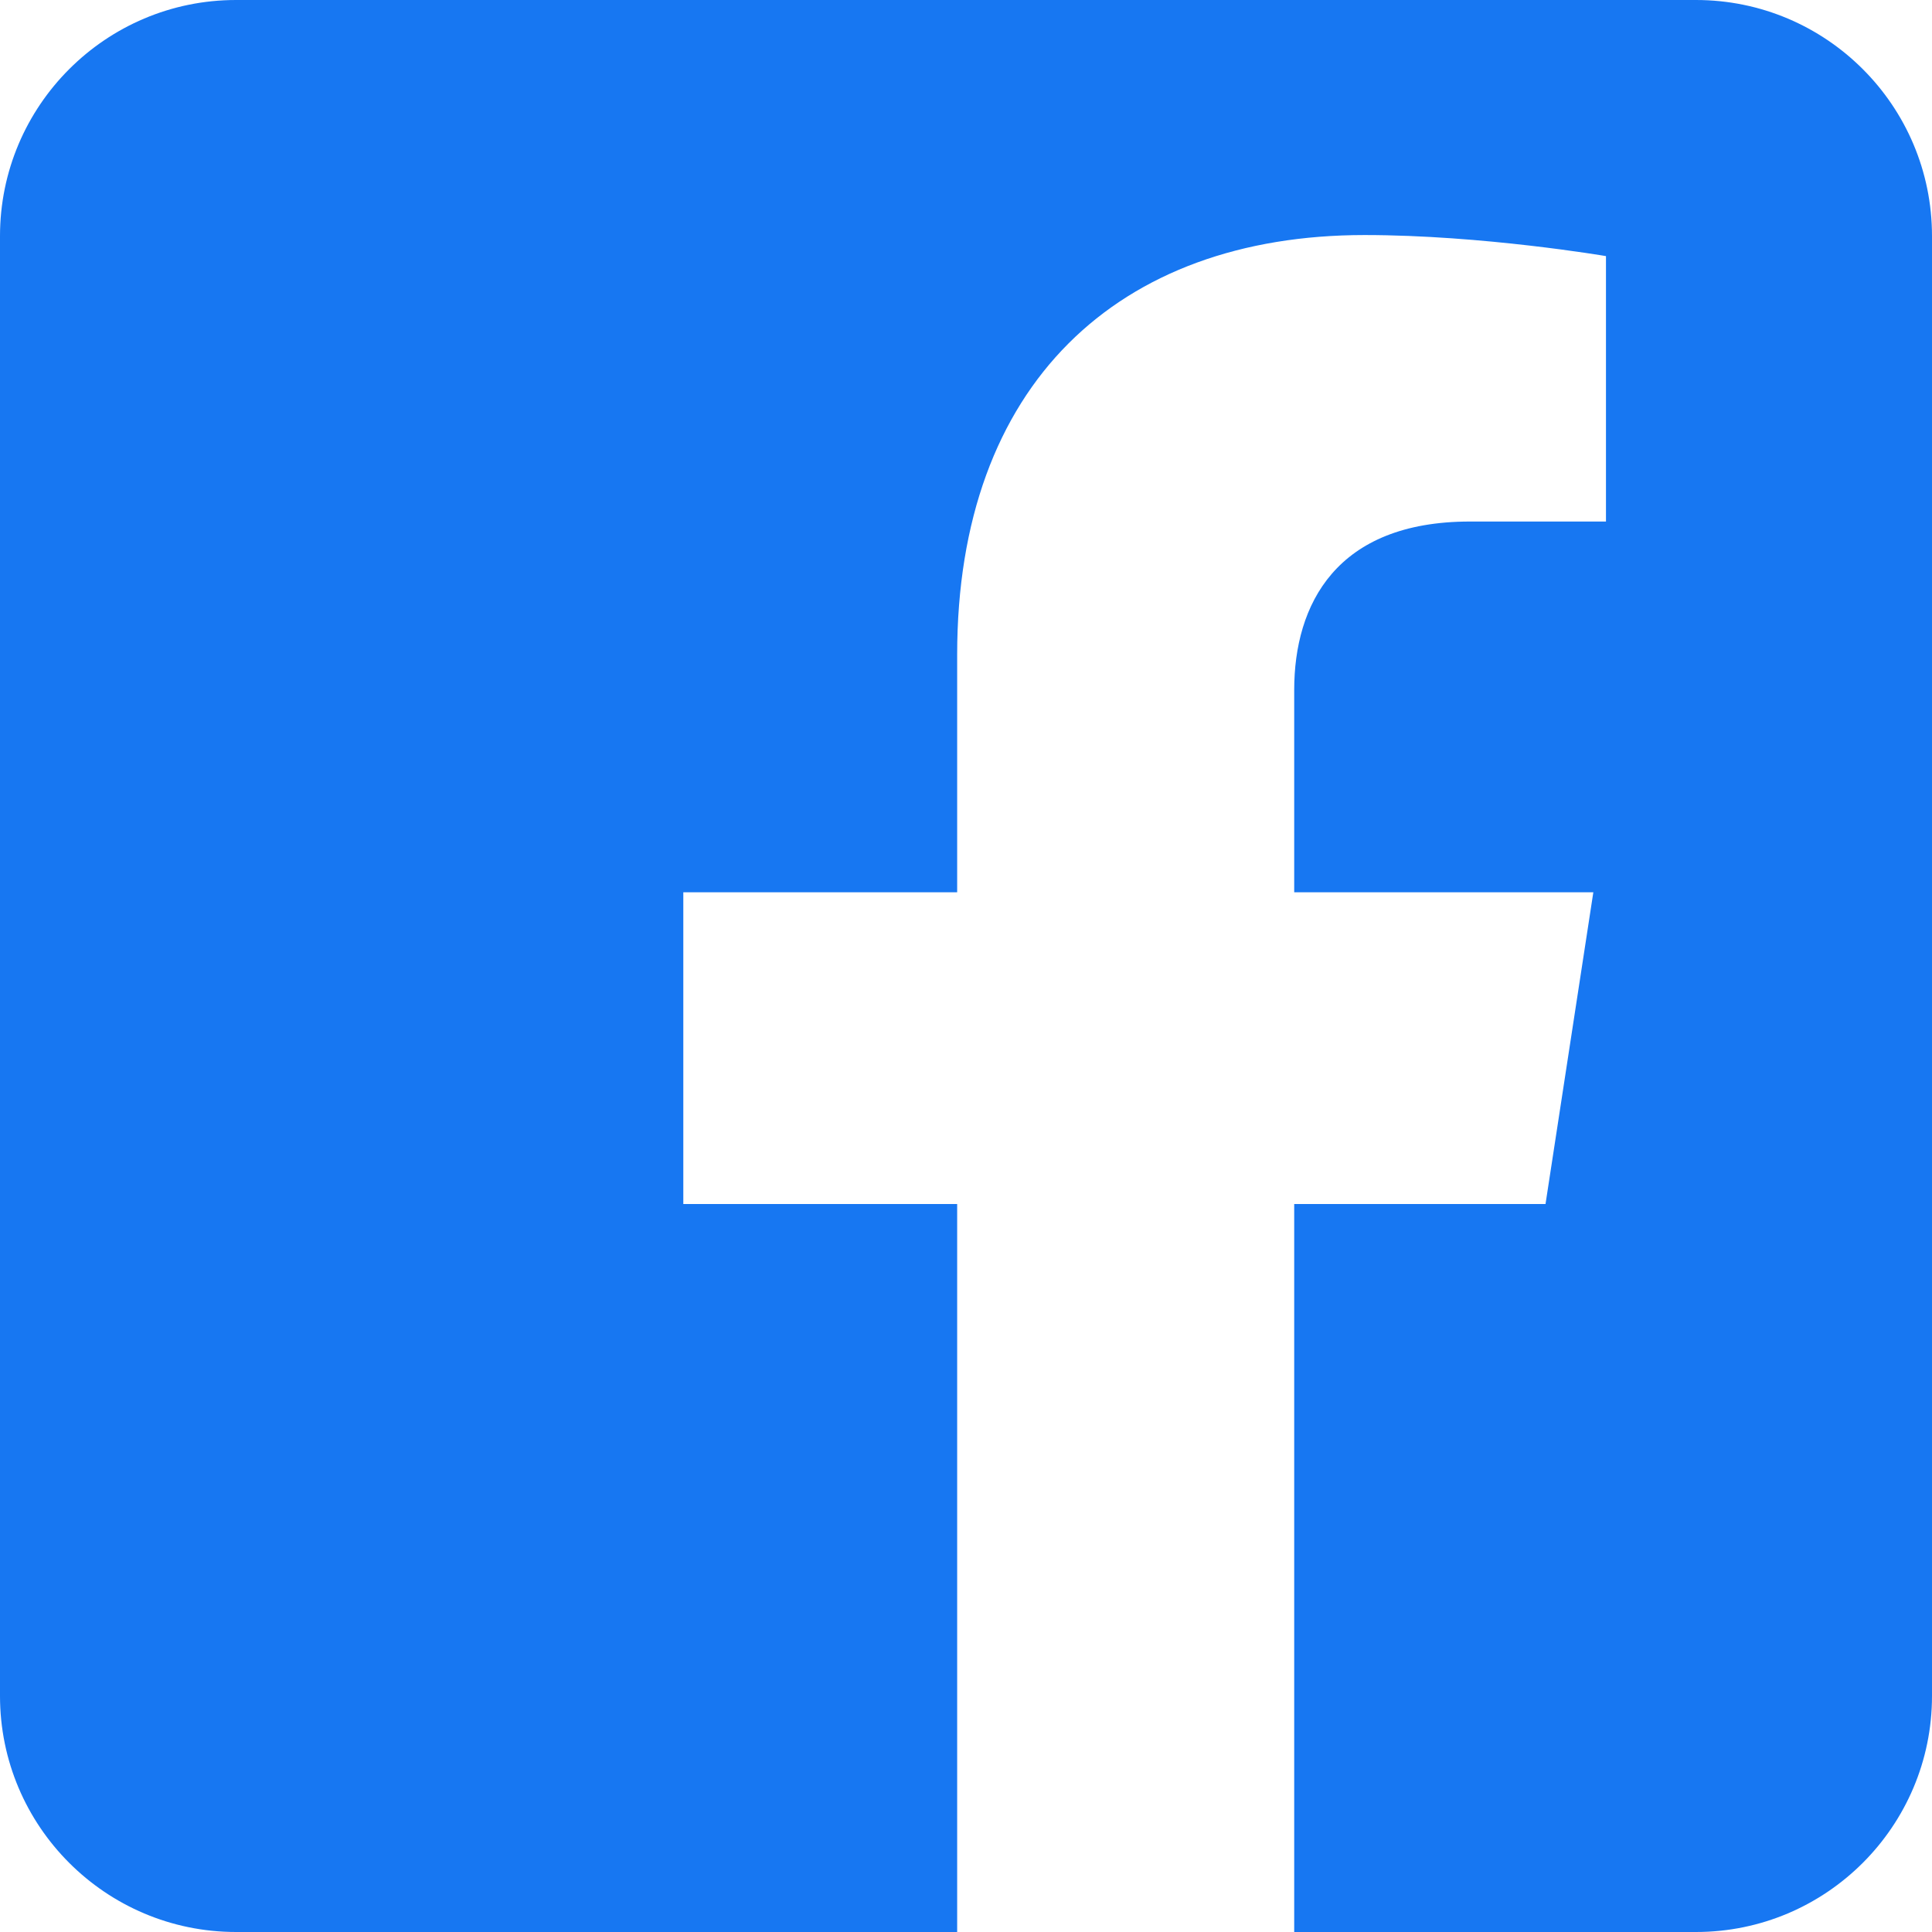
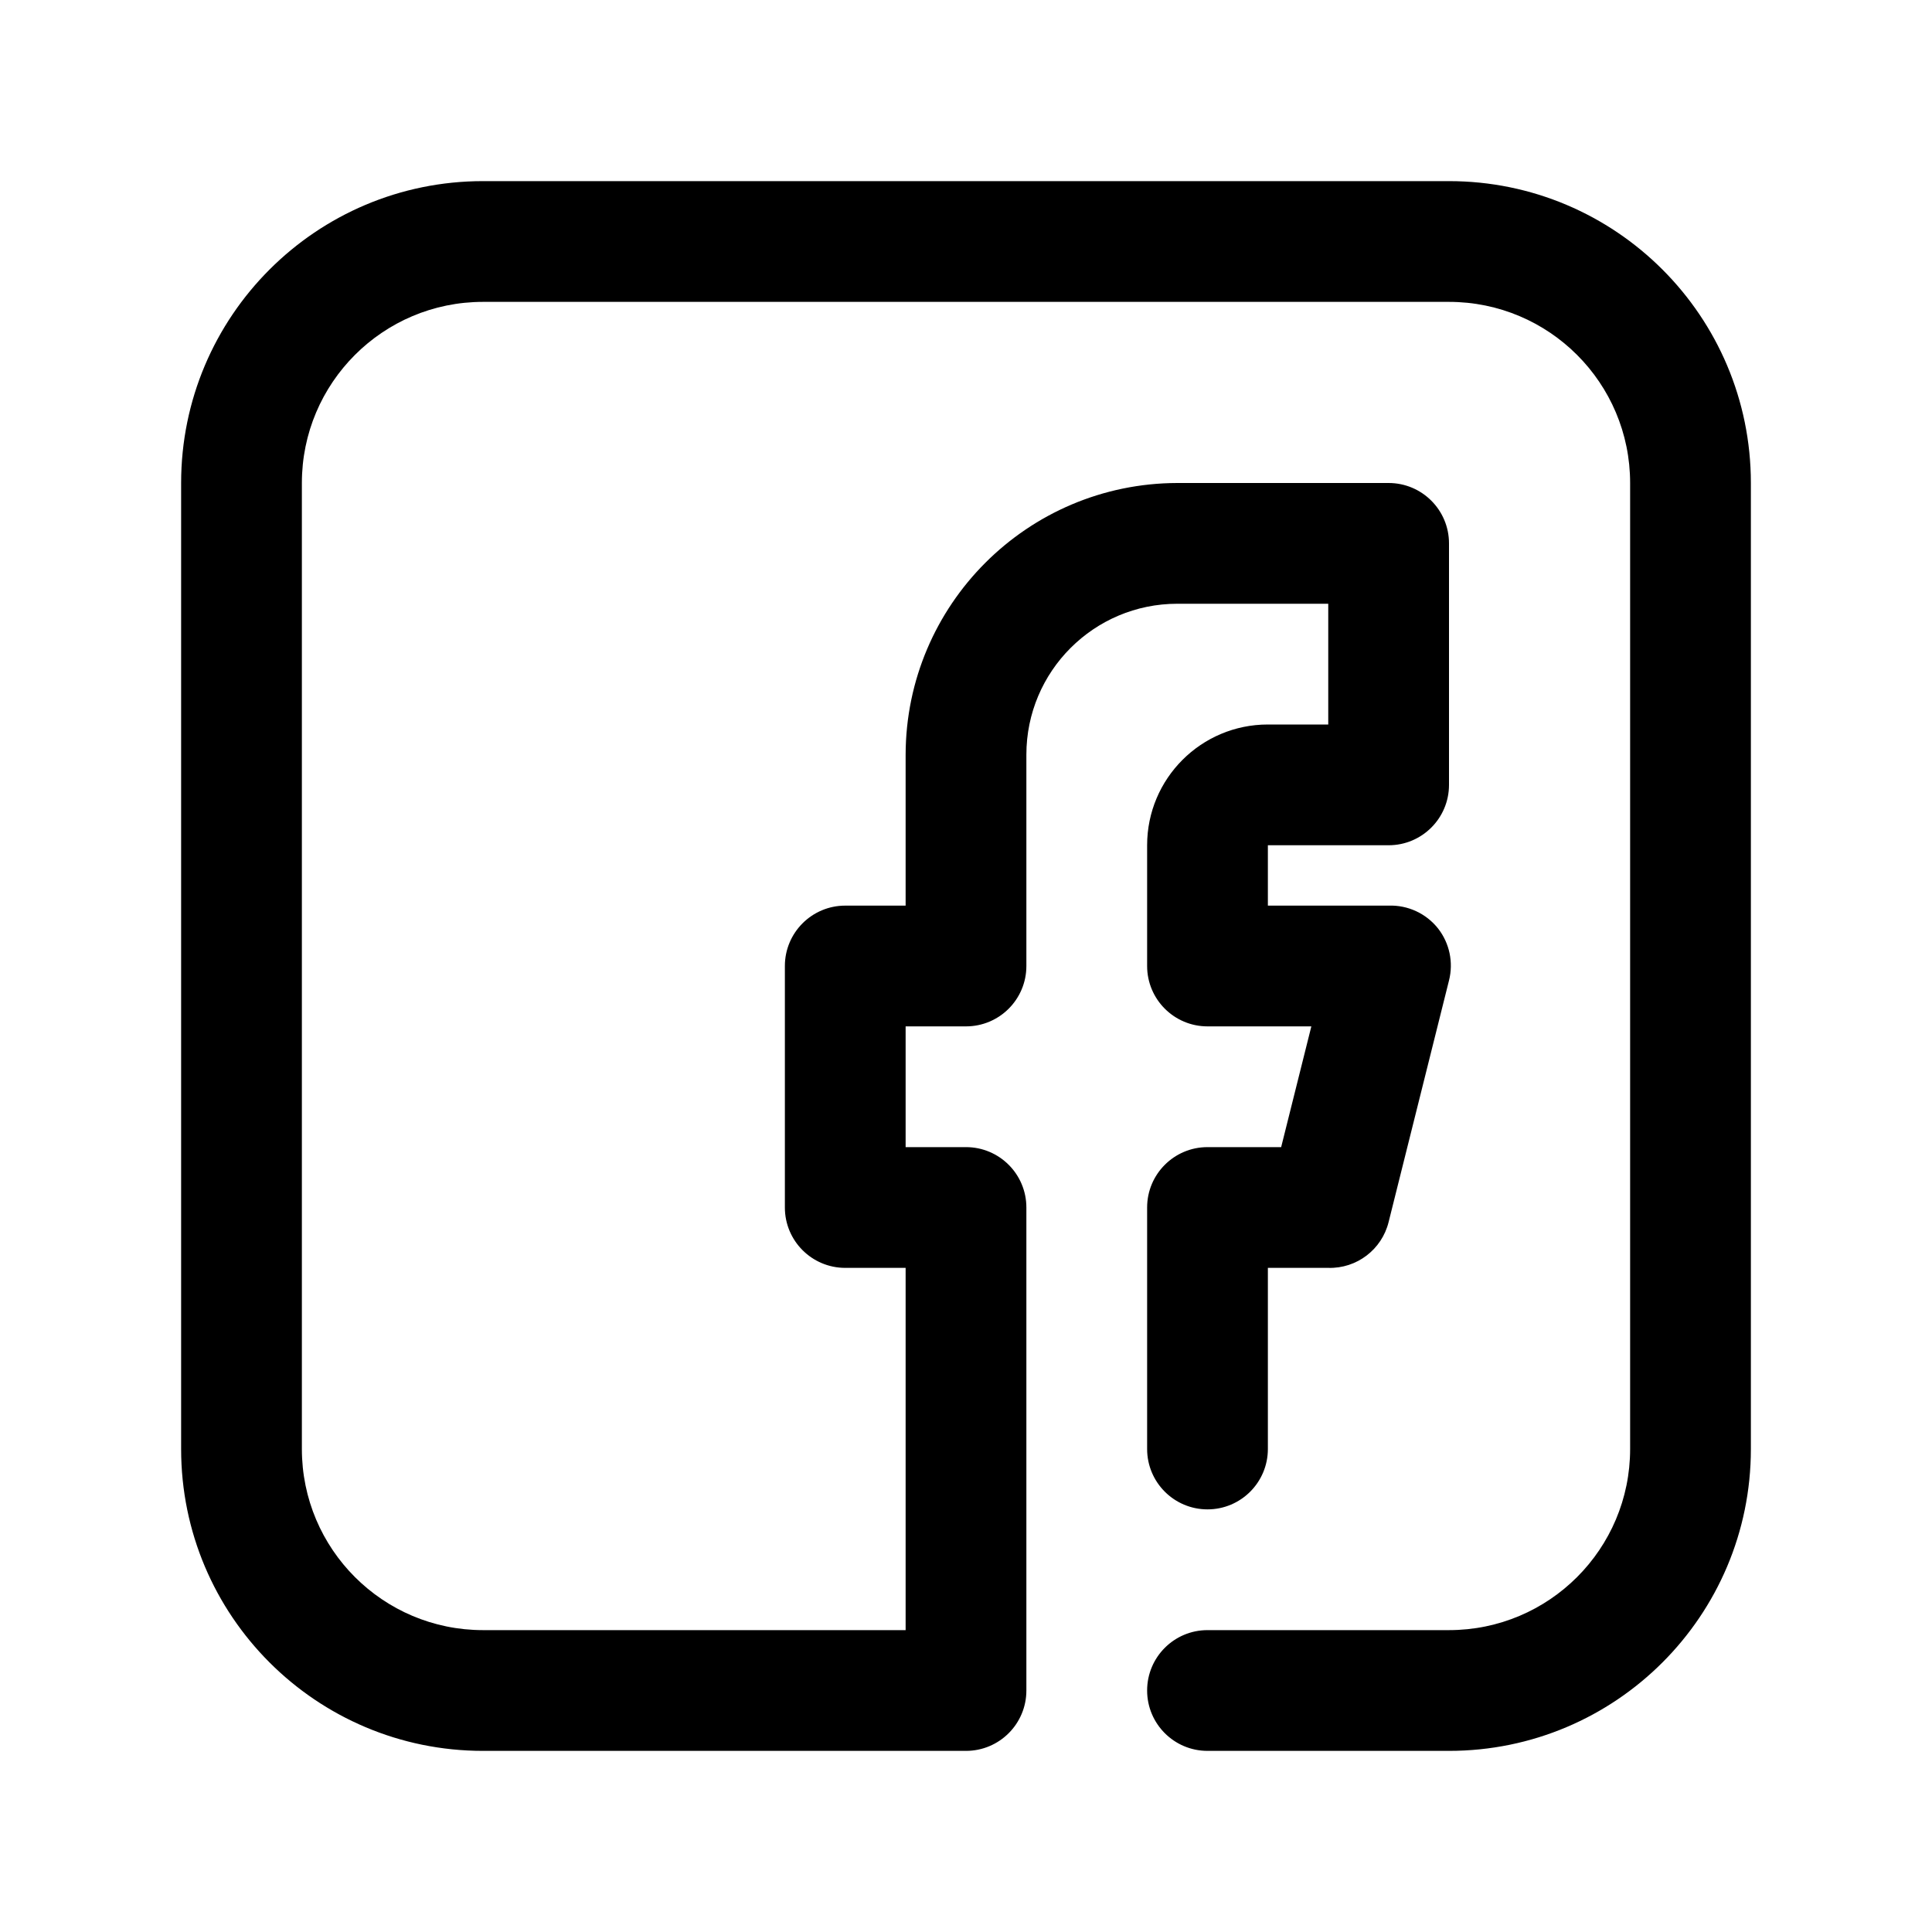
- <svg xmlns="http://www.w3.org/2000/svg" height="100%" style="fill-rule:evenodd;clip-rule:evenodd;stroke-linejoin:round;stroke-miterlimit:2;" version="1.1" viewBox="0 0 512 512" width="100%" xml:space="preserve">
-   <path d="M449.446,0c34.525,0 62.554,28.03 62.554,62.554l0,386.892c0,34.524 -28.03,62.554 -62.554,62.554l-106.468,0l0,-192.915l66.6,0l12.672,-82.621l-79.272,0l0,-53.617c0,-22.603 11.073,-44.636 46.58,-44.636l36.042,0l0,-70.34c0,0 -32.71,-5.582 -63.982,-5.582c-65.288,0 -107.96,39.569 -107.96,111.204l0,62.971l-72.573,0l0,82.621l72.573,0l0,192.915l-191.104,0c-34.524,0 -62.554,-28.03 -62.554,-62.554l0,-386.892c0,-34.524 28.029,-62.554 62.554,-62.554l386.892,0Z" style="fill:#1777f2;" />
+ <svg xmlns="http://www.w3.org/2000/svg" viewBox="0 0 32 32">
+   <g data-name="facebook fb face book" id="facebook_fb_face_book">
+     <path d="M24,3H8A5,5,0,0,0,3,8V24a5,5,0,0,0,5,5h8a1,1,0,0,0,1-1V20a1,1,0,0,0-1-1H15V17h1a1,1,0,0,0,1-1V12.5A2.5,2.5,0,0,1,19.5,10H22v2H21a2,2,0,0,0-2,2v2a1,1,0,0,0,1,1h1.72l-.5,2H20a1,1,0,0,0-1,1v4a1,1,0,0,0,2,0V21h1a1,1,0,0,0,1-.76l1-4a1,1,0,0,0-.18-.86A1,1,0,0,0,23,15H21V14h2a1,1,0,0,0,1-1V9a1,1,0,0,0-1-1H19.5A4.51,4.51,0,0,0,15,12.5V15H14a1,1,0,0,0-1,1v4a1,1,0,0,0,1,1h1v6H8a3,3,0,0,1-3-3V8A3,3,0,0,1,8,5H24a3,3,0,0,1,3,3V24a3,3,0,0,1-3,3H20a1,1,0,0,0,0,2h4a5,5,0,0,0,5-5V8A5,5,0,0,0,24,3Z" />
+   </g>
</svg>
